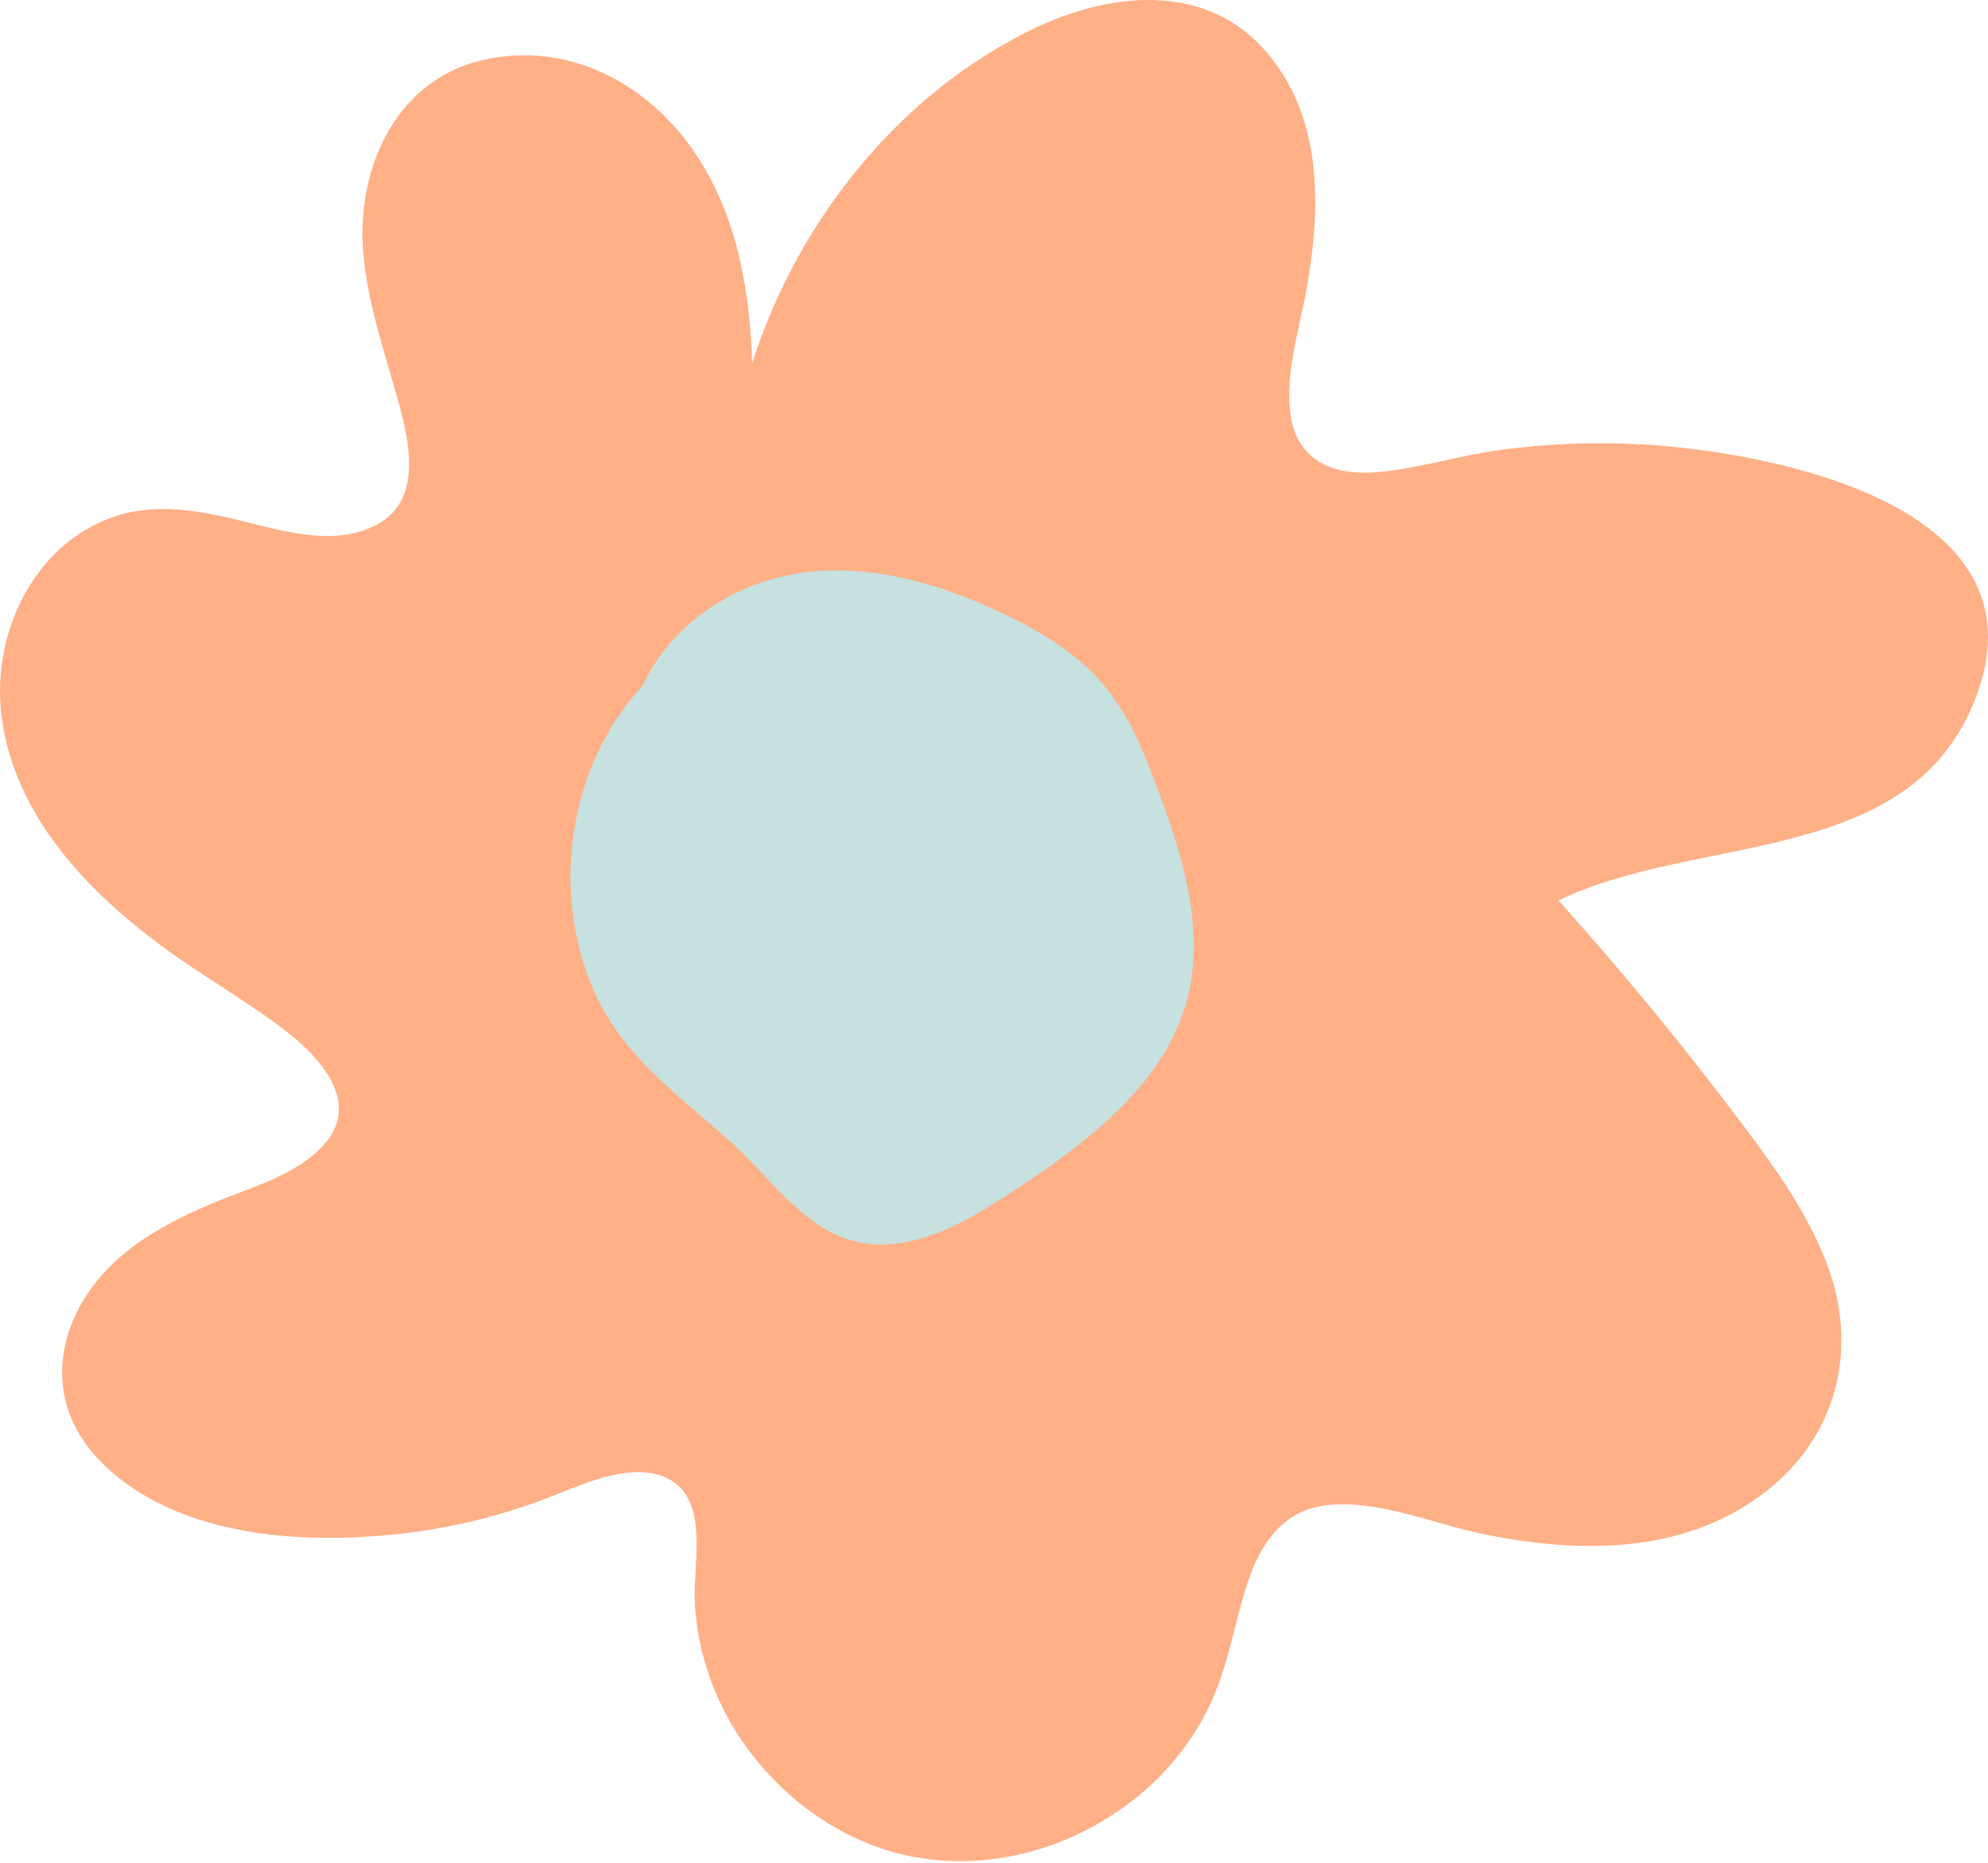
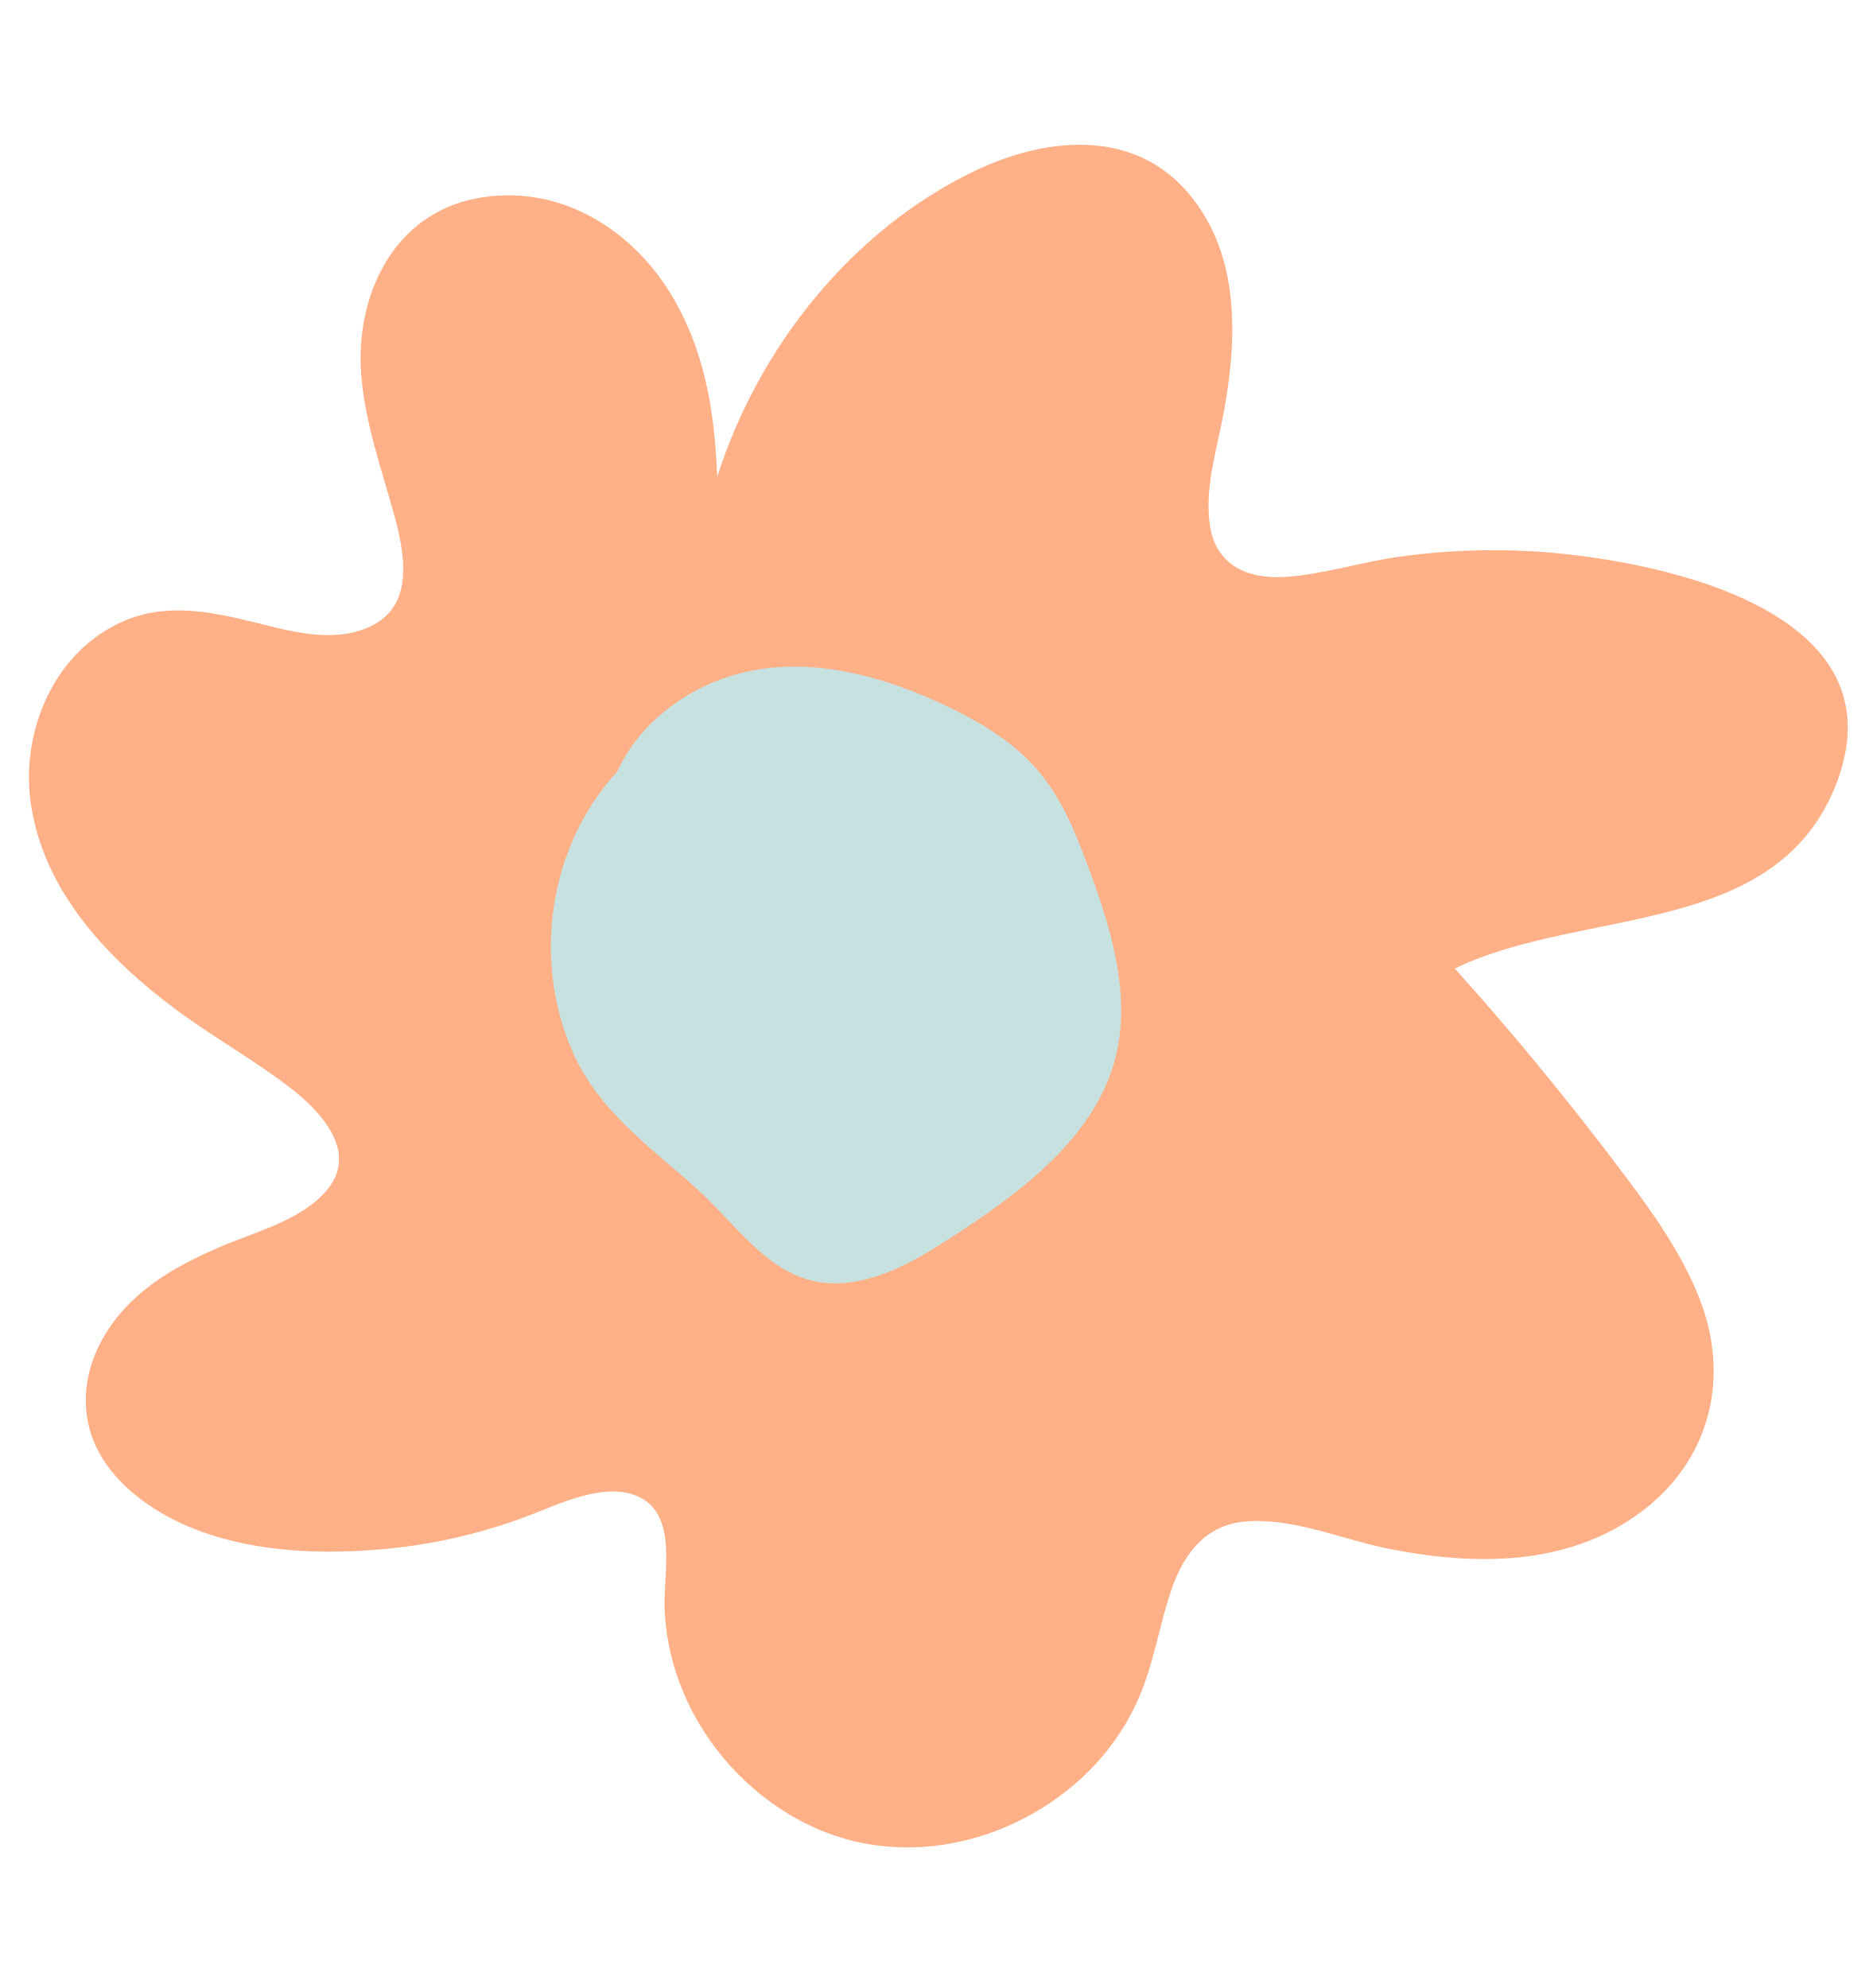
- <svg xmlns="http://www.w3.org/2000/svg" width="111" height="104" viewBox="0 0 111 104" fill="none">
-   <path d="M59.976 30.727C58.496 28.875 56.82 27.118 54.493 26.116C52.264 25.154 49.848 25.29 47.619 26.18C43.206 27.944 39.541 31.377 36.796 34.873C31.509 41.625 26.373 52.603 32.436 60.069C33.898 62.844 35.984 65.33 38.552 67.383C41.958 70.101 46.522 72.274 51.185 72.106C56.08 71.93 59.815 68.81 63.096 65.851C64.995 64.143 66.805 62.347 68.499 60.478C70.157 58.65 71.931 56.725 72.903 54.504C74.659 50.478 72.422 46.717 69.899 43.437C66.627 39.179 63.328 34.929 59.976 30.727Z" fill="#C6E1DF" />
-   <path d="M91.685 24.815C89.03 24.659 86.376 24.774 83.745 25.127C81.394 25.444 79.08 26.21 76.715 26.375C74.41 26.536 72.428 25.696 72.069 23.218C71.724 20.85 72.561 18.381 72.966 16.073C73.775 11.48 73.868 6.34 70.505 2.674C67.109 -1.029 61.847 -0.387 57.715 1.6C50.217 5.202 44.526 12.352 42.001 20.277C41.863 16.349 41.237 12.453 39.135 9.048C36.627 4.982 32.179 2.348 27.321 3.27C22.219 4.239 19.91 9.227 20.277 14.027C20.503 16.945 21.492 19.708 22.265 22.507C22.881 24.751 23.567 27.931 21.06 29.285C18.87 30.468 16.202 29.766 13.952 29.197C11.297 28.532 8.519 27.935 5.892 29.027C1.577 30.822 -0.53 35.769 0.114 40.206C0.887 45.556 4.783 49.663 8.951 52.77C11.21 54.45 13.69 55.831 15.921 57.543C17.688 58.896 20.038 61.319 18.331 63.614C16.864 65.578 13.911 66.316 11.767 67.23C9.361 68.257 7.019 69.51 5.363 71.589C3.905 73.42 3.127 75.71 3.615 78.041C4.047 80.097 5.483 81.74 7.162 82.924C11.297 85.837 17.076 86.177 21.938 85.691C24.869 85.397 27.726 84.731 30.472 83.685C32.39 82.956 35.215 81.551 37.262 82.547C39.585 83.681 38.73 87.2 38.789 89.242C38.854 91.528 39.489 93.767 40.565 95.781C42.7 99.769 46.679 102.945 51.192 103.72C55.696 104.496 60.306 103.036 63.765 100.113C65.481 98.663 66.87 96.814 67.754 94.754C68.632 92.707 68.963 90.5 69.653 88.393C70.385 86.159 71.687 84.254 74.226 84.034C77.088 83.786 80.041 85.089 82.802 85.658C88.083 86.746 93.875 86.819 98.378 83.456C102.597 80.308 103.857 75.265 101.939 70.4C100.886 67.725 99.234 65.376 97.518 63.086C95.724 60.691 93.875 58.336 91.97 56.028C90.36 54.078 88.708 52.164 87.02 50.283C94.813 46.488 106.862 48.498 110.395 38.747C114.227 28.165 98.894 25.233 91.685 24.81V24.815ZM66.364 55.478C65.568 58.993 62.997 61.755 60.236 63.916C58.81 65.032 57.306 66.055 55.779 67.023C54.035 68.129 52.154 69.175 50.074 69.441C45.676 70.01 43.574 66.248 40.731 63.701C37.879 61.145 34.773 58.983 33.182 55.372C30.707 49.755 31.728 42.762 35.91 38.251C37.166 35.461 39.825 33.378 42.75 32.446C47.263 31.01 52.181 32.391 56.289 34.397C58.107 35.287 59.905 36.37 61.29 37.87C62.606 39.302 63.466 41.032 64.165 42.826C65.679 46.736 67.33 51.247 66.369 55.478H66.364Z" fill="#FFB087" />
+ <svg xmlns="http://www.w3.org/2000/svg" width="194" height="206" viewBox="0 0 194 206" fill="none">
+   <path d="M104.818 67.164C102.306 64.019 99.46 61.038 95.51 59.336C91.726 57.702 87.624 57.934 83.841 59.445C76.349 62.44 70.128 68.267 65.466 74.202C56.491 85.665 47.773 104.302 58.065 116.977C60.547 121.687 64.089 125.908 68.448 129.393C74.23 134.008 81.979 137.697 89.895 137.411C98.204 137.112 104.546 131.816 110.116 126.792C113.339 123.893 116.412 120.843 119.288 117.671C122.103 114.567 125.115 111.3 126.764 107.529C129.746 100.695 125.947 94.31 121.664 88.742C116.109 81.513 110.509 74.298 104.818 67.164Z" fill="#C6E1DF" />
+   <path d="M158.65 57.127C154.143 56.862 149.637 57.057 145.17 57.657C141.179 58.195 137.25 59.496 133.236 59.776C129.323 60.049 125.957 58.623 125.348 54.416C124.762 50.397 126.184 46.205 126.871 42.287C128.246 34.489 128.402 25.764 122.693 19.539C116.929 13.252 107.995 14.343 100.981 17.716C88.251 23.832 78.59 35.969 74.303 49.423C74.068 42.754 73.006 36.14 69.437 30.36C65.181 23.458 57.629 18.986 49.381 20.552C40.72 22.196 36.8 30.664 37.424 38.812C37.807 43.767 39.486 48.457 40.798 53.209C41.845 57.018 43.008 62.417 38.752 64.715C35.035 66.725 30.505 65.533 26.686 64.567C22.179 63.438 17.462 62.425 13.003 64.279C5.677 67.325 2.1 75.723 3.193 83.256C4.506 92.339 11.12 99.312 18.196 104.586C22.031 107.437 26.241 109.782 30.028 112.688C33.027 114.986 37.018 119.099 34.121 122.994C31.629 126.328 26.615 127.583 22.976 129.133C18.891 130.878 14.916 133.005 12.105 136.534C9.629 139.642 8.309 143.529 9.137 147.487C9.871 150.977 12.308 153.766 15.158 155.776C22.179 160.723 31.989 161.299 40.244 160.473C45.219 159.975 50.069 158.845 54.731 157.069C57.988 155.83 62.783 153.446 66.258 155.137C70.202 157.061 68.75 163.036 68.851 166.503C68.961 170.383 70.038 174.184 71.866 177.604C75.49 184.374 82.245 189.765 89.907 191.081C97.553 192.398 105.378 189.921 111.251 184.958C114.164 182.496 116.523 179.357 118.022 175.859C119.514 172.385 120.076 168.638 121.248 165.062C122.49 161.268 124.7 158.035 129.011 157.661C133.869 157.24 138.883 159.453 143.569 160.419C152.534 162.265 162.367 162.39 170.013 156.679C177.175 151.335 179.315 142.774 176.058 134.516C174.269 129.974 171.466 125.986 168.553 122.098C165.507 118.032 162.367 114.035 159.134 110.117C156.4 106.806 153.597 103.557 150.73 100.363C163.96 93.921 184.414 97.333 190.412 80.779C196.918 62.814 170.888 57.836 158.65 57.12V57.127ZM115.664 109.182C114.313 115.149 109.947 119.839 105.261 123.508C102.84 125.401 100.286 127.139 97.693 128.782C94.733 130.66 91.539 132.436 88.009 132.888C80.543 133.854 76.974 127.466 72.147 123.142C67.305 118.803 62.033 115.134 59.331 109.003C55.129 99.468 56.863 87.595 63.962 79.937C66.094 75.201 70.609 71.664 75.576 70.083C83.237 67.644 91.586 69.989 98.56 73.394C101.645 74.905 104.699 76.743 107.05 79.291C109.283 81.721 110.744 84.658 111.931 87.704C114.5 94.341 117.304 101.999 115.672 109.182H115.664Z" fill="#FFB087" />
</svg>
